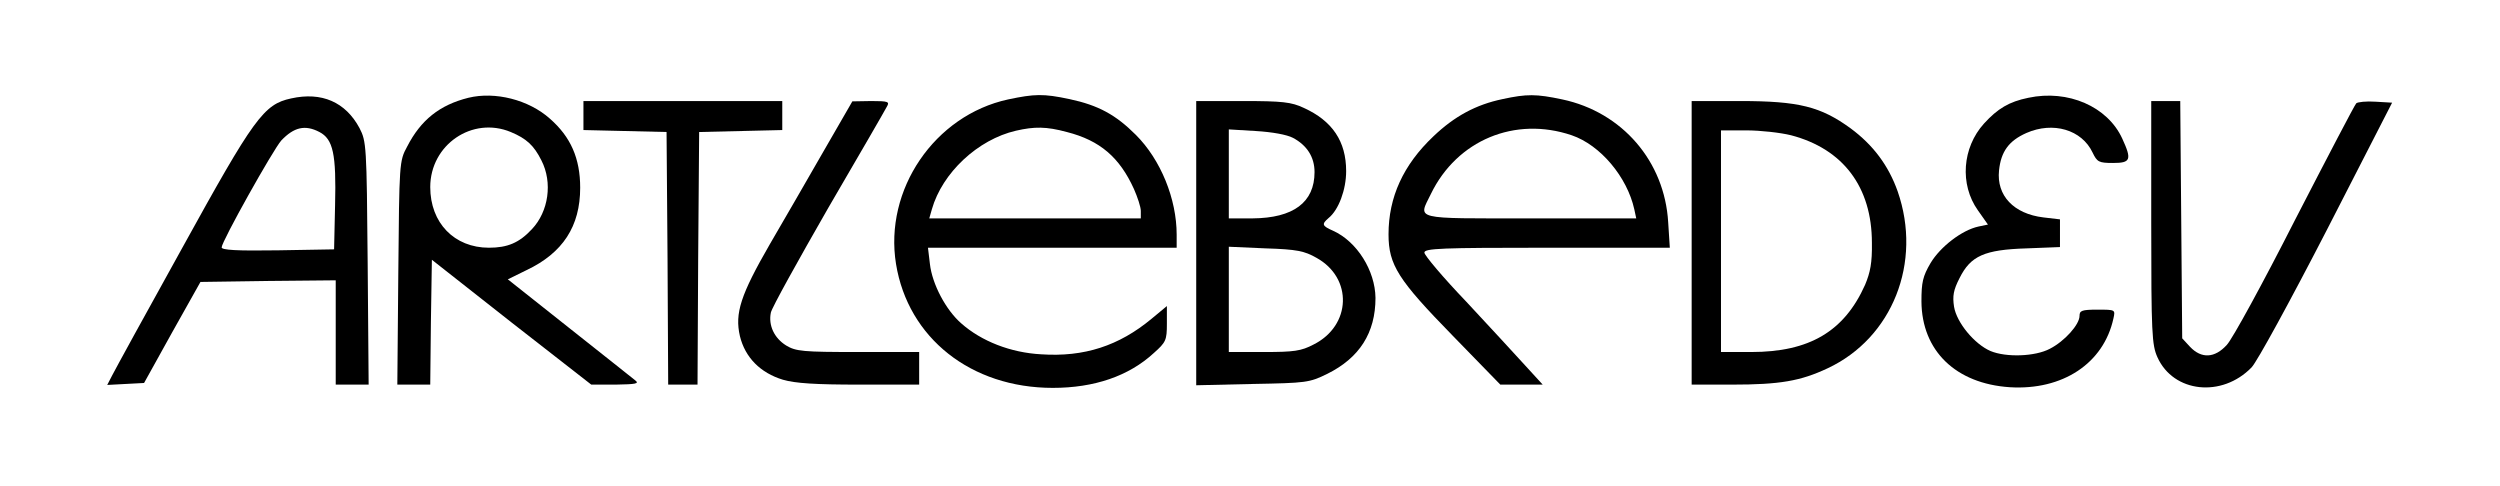
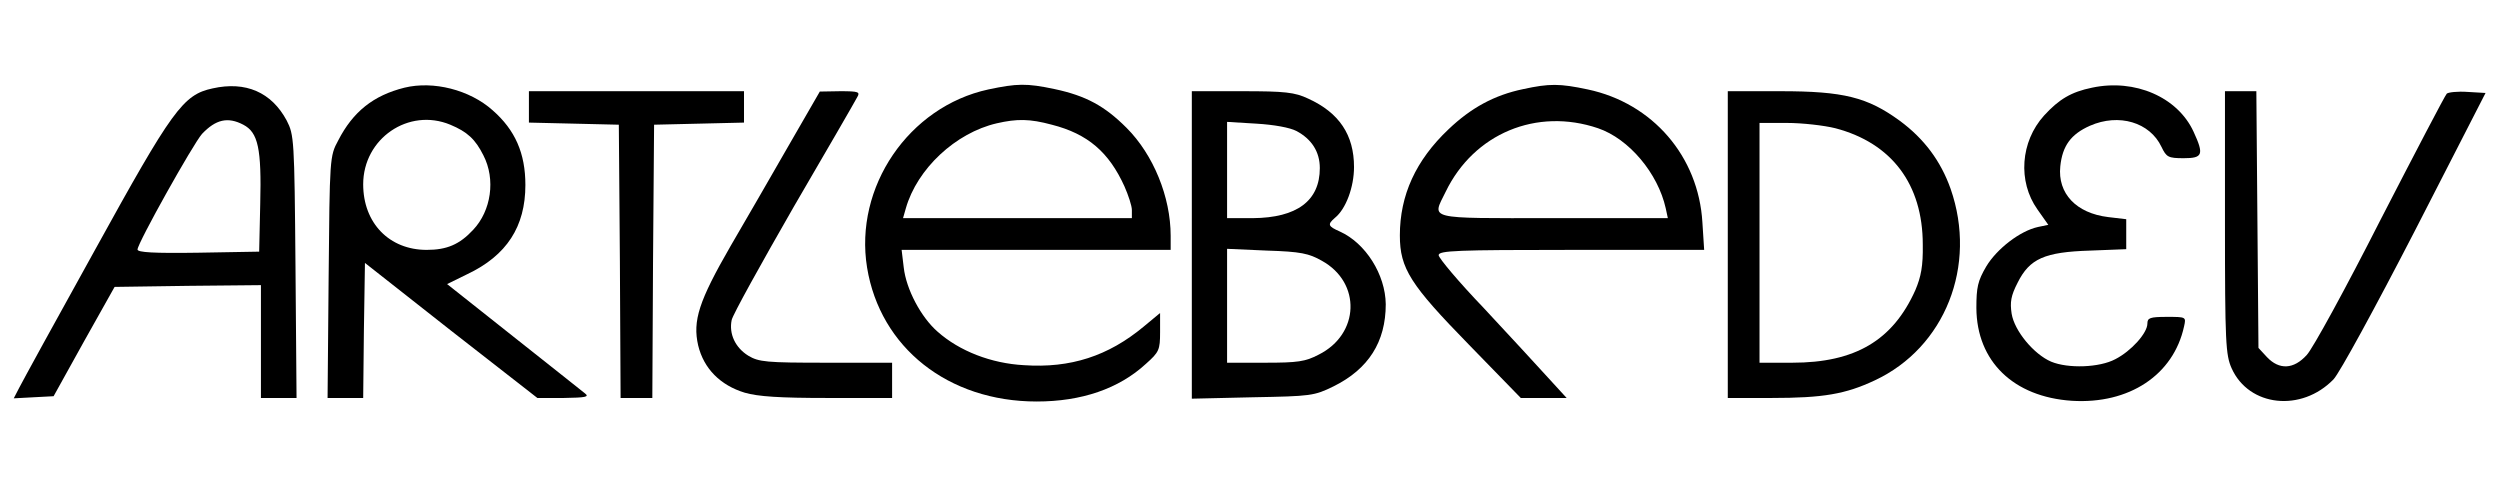
- <svg xmlns="http://www.w3.org/2000/svg" version="1.0" width="767pt" height="149pt" viewBox="0 0 767 149" preserveAspectRatio="xMidYMid meet">
+ <svg xmlns="http://www.w3.org/2000/svg" version="1.0" width="767pt" height="149pt" viewBox="29 25 709 98" preserveAspectRatio="xMidYMid meet">
  <g transform="translate(0,149) scale(0.1,-0.1)" fill="#000000" stroke="none">
    <path d="M893 1188 c-84 -18 -114 -60 -333 -457 -111 -200 -208 -377 -216 -393 l-15 -29 56 3 57 3 86 155 87 155 208 3 207 2 0 -160 0 -160 51 0 50 0 -3 373 c-3 362 -4 373 -25 414 -43 80 -116 112 -210 91z m87 -103 c42 -22 52 -67 48 -225 l-3 -135 -172 -3 c-128 -2 -173 1 -173 9 0 18 158 300 183 328 39 41 73 49 117 26z" />
    <path d="M1437 1190 c-88 -22 -146 -68 -188 -150 -24 -44 -24 -50 -27 -387 l-3 -343 50 0 51 0 2 191 3 192 244 -192 245 -191 75 0 c62 1 73 3 60 13 -8 7 -100 79 -203 161 l-188 149 57 28 c112 53 165 135 165 253 0 90 -29 156 -93 212 -65 58 -168 84 -250 64z m130 -105 c48 -20 71 -41 94 -87 35 -68 22 -157 -29 -211 -39 -42 -75 -57 -132 -57 -106 0 -180 76 -180 186 0 130 129 218 247 169z" />
    <path d="M3093 1185 c-226 -49 -381 -277 -344 -505 37 -227 230 -380 481 -380 127 0 233 36 310 107 37 33 40 39 40 90 l0 54 -47 -39 c-100 -83 -207 -118 -339 -109 -93 5 -183 40 -245 95 -47 41 -89 120 -96 182 l-6 50 382 0 381 0 0 40 c0 110 -49 230 -125 306 -62 62 -115 91 -204 110 -80 17 -107 16 -188 -1z m180 -100 c102 -26 162 -78 206 -175 11 -25 21 -55 21 -67 l0 -23 -324 0 -325 0 8 28 c32 112 141 214 258 241 57 13 93 13 156 -4z" />
    <path d="M4610 1186 c-82 -17 -148 -53 -212 -114 -93 -88 -138 -187 -138 -301 0 -94 30 -140 196 -310 l147 -151 65 0 65 0 -54 59 c-30 33 -111 121 -181 196 -71 74 -128 142 -128 150 0 13 52 15 376 15 l377 0 -5 78 c-11 187 -141 338 -325 377 -80 17 -109 17 -183 1z m212 -111 c88 -30 170 -128 192 -227 l6 -28 -325 0 c-365 0 -344 -5 -305 75 80 165 258 239 432 180z" />
    <path d="M6223 1190 c-59 -12 -94 -33 -136 -79 -67 -74 -75 -187 -19 -266 l31 -44 -29 -6 c-51 -11 -117 -62 -147 -112 -24 -41 -28 -59 -28 -118 1 -151 105 -252 271 -263 162 -10 288 73 318 211 6 27 6 27 -49 27 -48 0 -55 -3 -55 -19 0 -27 -46 -78 -91 -101 -45 -24 -134 -27 -182 -7 -49 21 -104 87 -112 136 -5 33 -2 51 17 88 34 68 76 87 206 91 l102 4 0 43 0 42 -51 6 c-91 11 -144 67 -136 144 6 58 30 91 84 115 82 36 170 10 203 -60 14 -29 19 -32 63 -32 54 0 58 10 28 75 -45 98 -166 151 -288 125z" />
    <path d="M1790 1135 l0 -44 128 -3 127 -3 3 -387 2 -388 45 0 45 0 2 388 3 387 128 3 127 3 0 44 0 45 -305 0 -305 0 0 -45z" />
    <path d="M2525 1023 c-49 -86 -123 -213 -163 -282 -90 -156 -108 -212 -92 -282 16 -66 63 -113 132 -134 38 -11 99 -15 235 -15 l183 0 0 50 0 50 -187 0 c-170 0 -191 2 -221 20 -37 23 -55 62 -47 101 3 15 83 159 176 321 94 161 175 301 180 311 9 15 4 17 -48 17 l-58 -1 -90 -156z" />
    <path d="M3670 744 l0 -436 173 4 c165 3 174 4 229 31 99 49 148 126 148 233 -1 84 -57 173 -130 206 -34 15 -36 20 -14 39 31 25 54 87 54 144 0 91 -42 154 -130 194 -38 18 -66 21 -187 21 l-143 0 0 -436z m297 323 c43 -23 66 -59 66 -105 0 -93 -65 -141 -190 -142 l-73 0 0 136 0 137 83 -5 c50 -3 95 -11 114 -21z m72 -368 c112 -62 107 -208 -9 -266 -38 -20 -60 -23 -152 -23 l-108 0 0 161 0 162 113 -5 c96 -3 119 -8 156 -29z" />
    <path d="M5190 745 l0 -435 124 0 c147 0 210 11 293 50 199 93 291 325 215 543 -28 79 -75 142 -144 193 -92 67 -159 84 -339 84 l-149 0 0 -435z m305 330 c160 -42 248 -159 248 -330 1 -61 -5 -91 -21 -129 -64 -143 -171 -206 -349 -206 l-93 0 0 340 0 340 78 0 c43 0 105 -7 137 -15z" />
    <path d="M6600 808 c0 -342 2 -376 19 -414 49 -109 198 -125 289 -31 17 18 117 201 231 422 l200 390 -51 3 c-28 2 -55 -1 -59 -5 -5 -5 -89 -166 -188 -358 -98 -193 -192 -365 -209 -383 -37 -41 -78 -43 -113 -6 l-24 26 -3 364 -3 364 -44 0 -45 0 0 -372z" />
  </g>
</svg>
